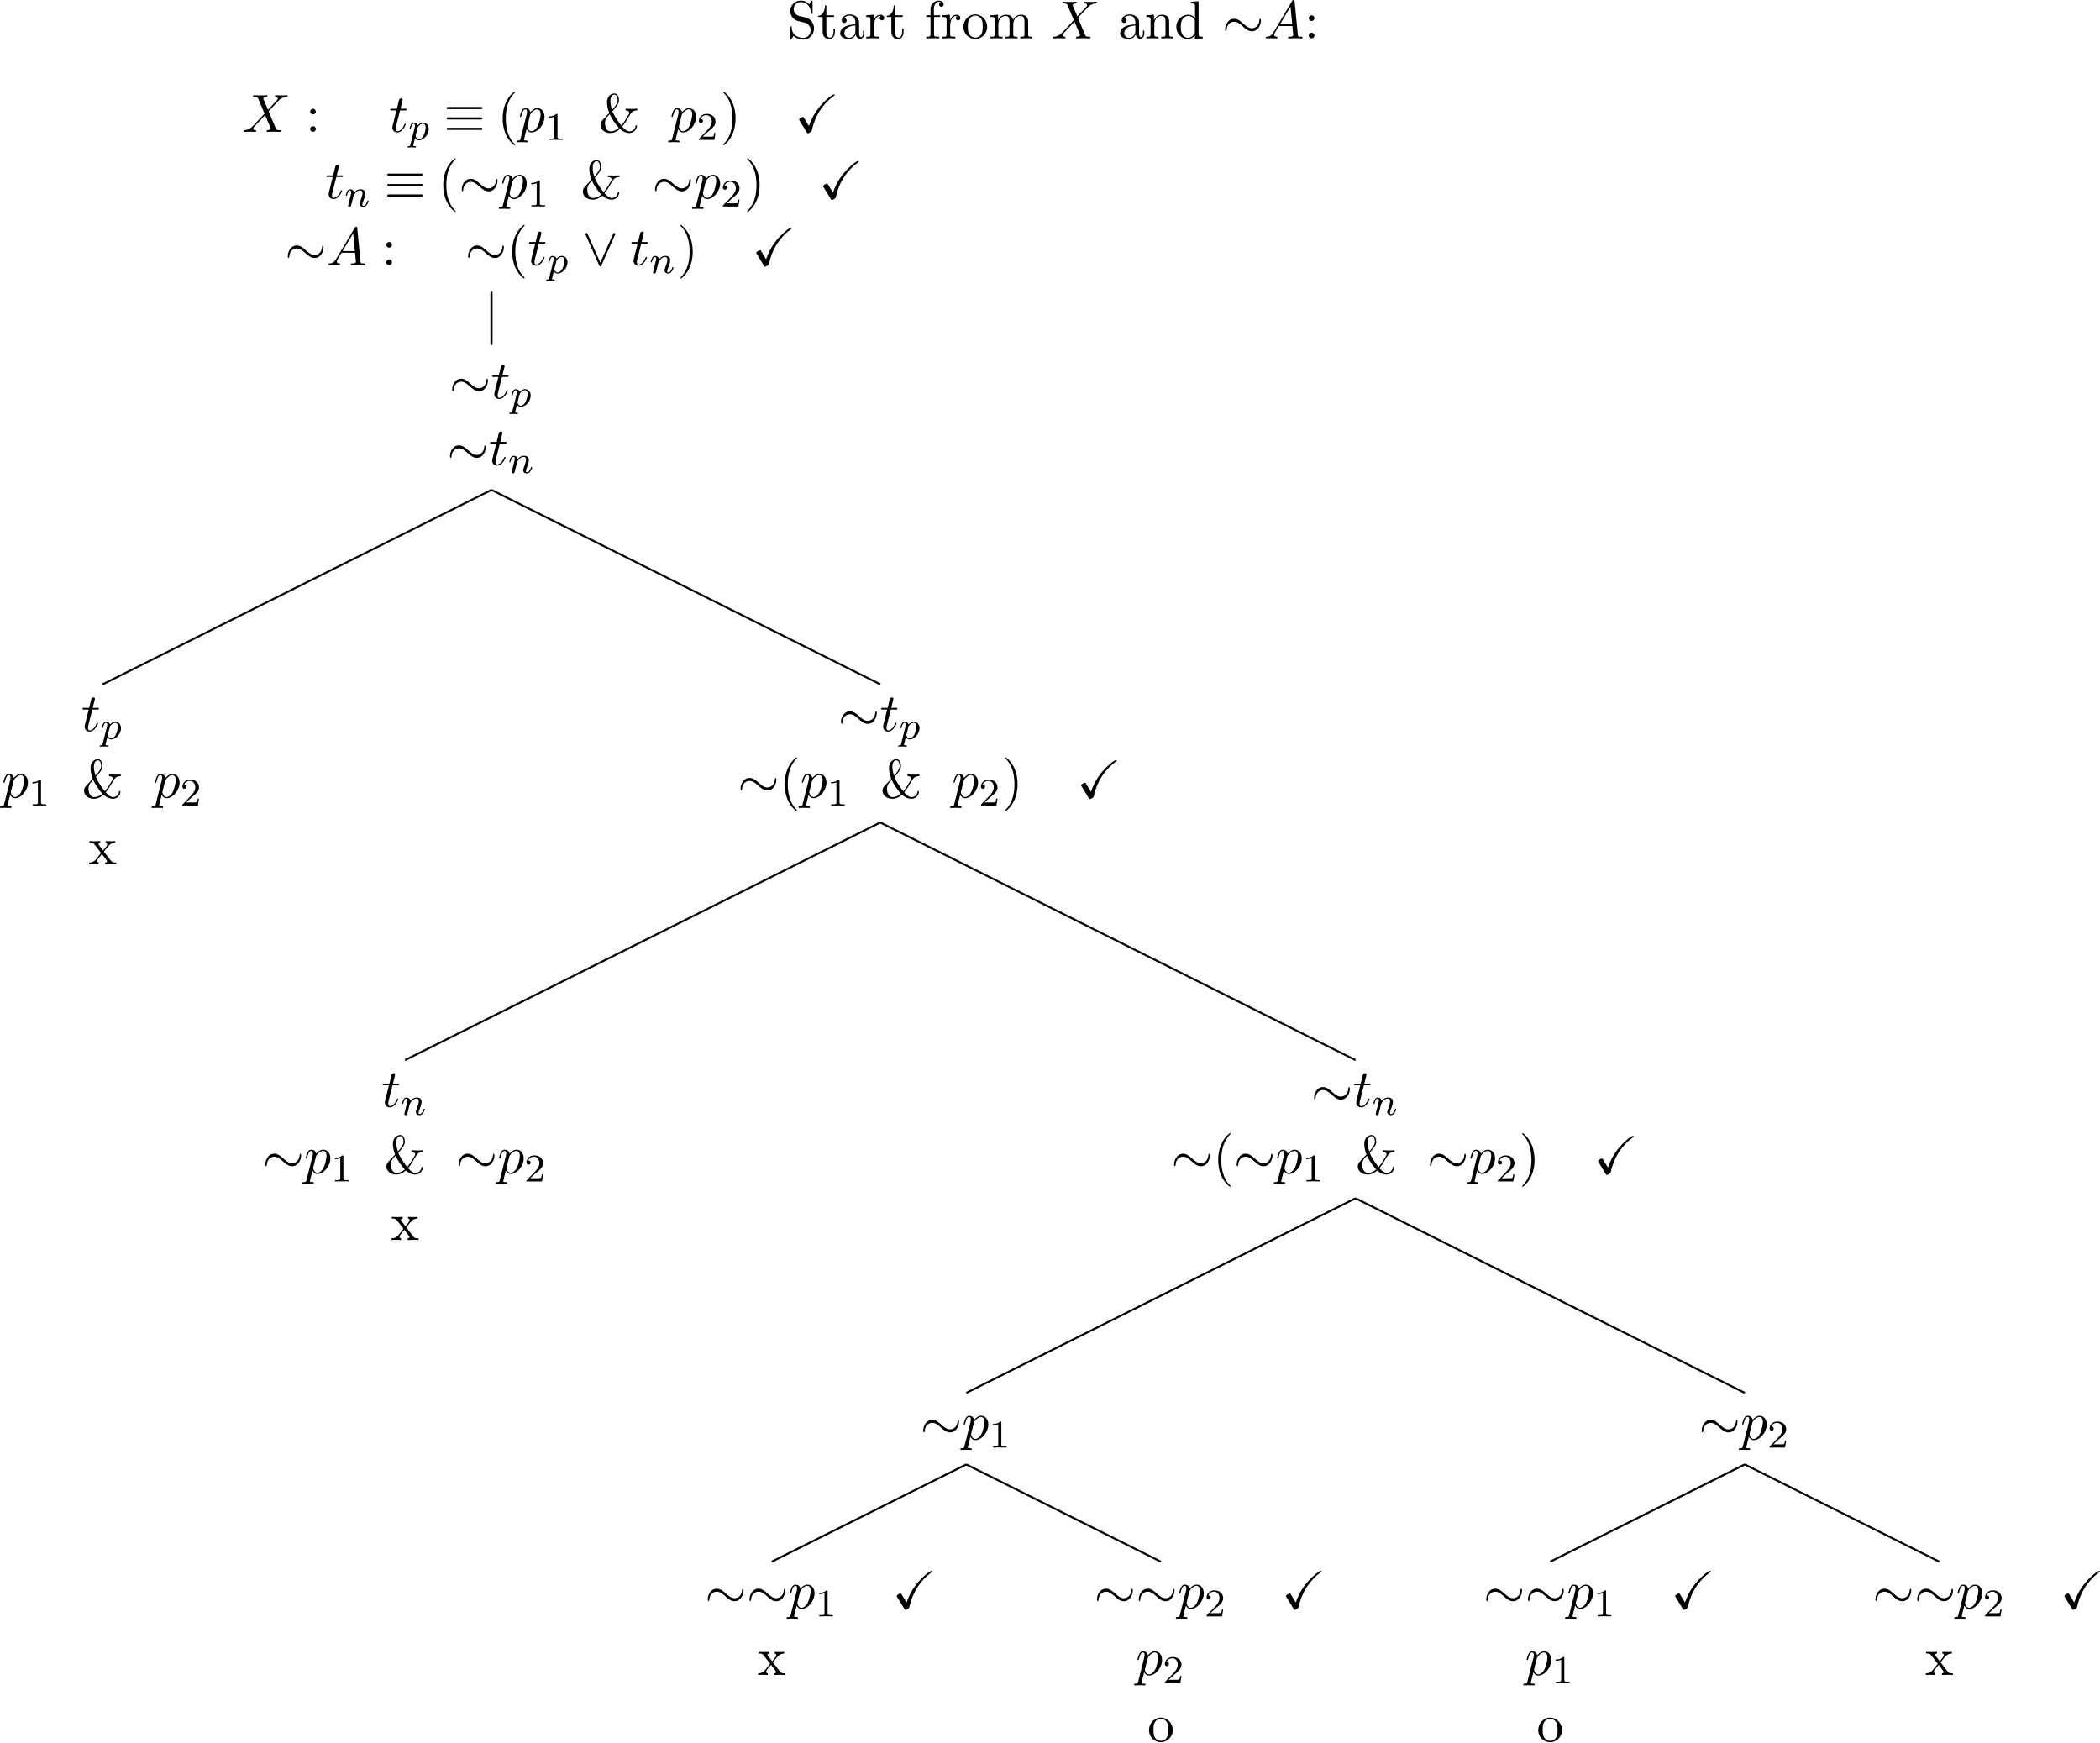
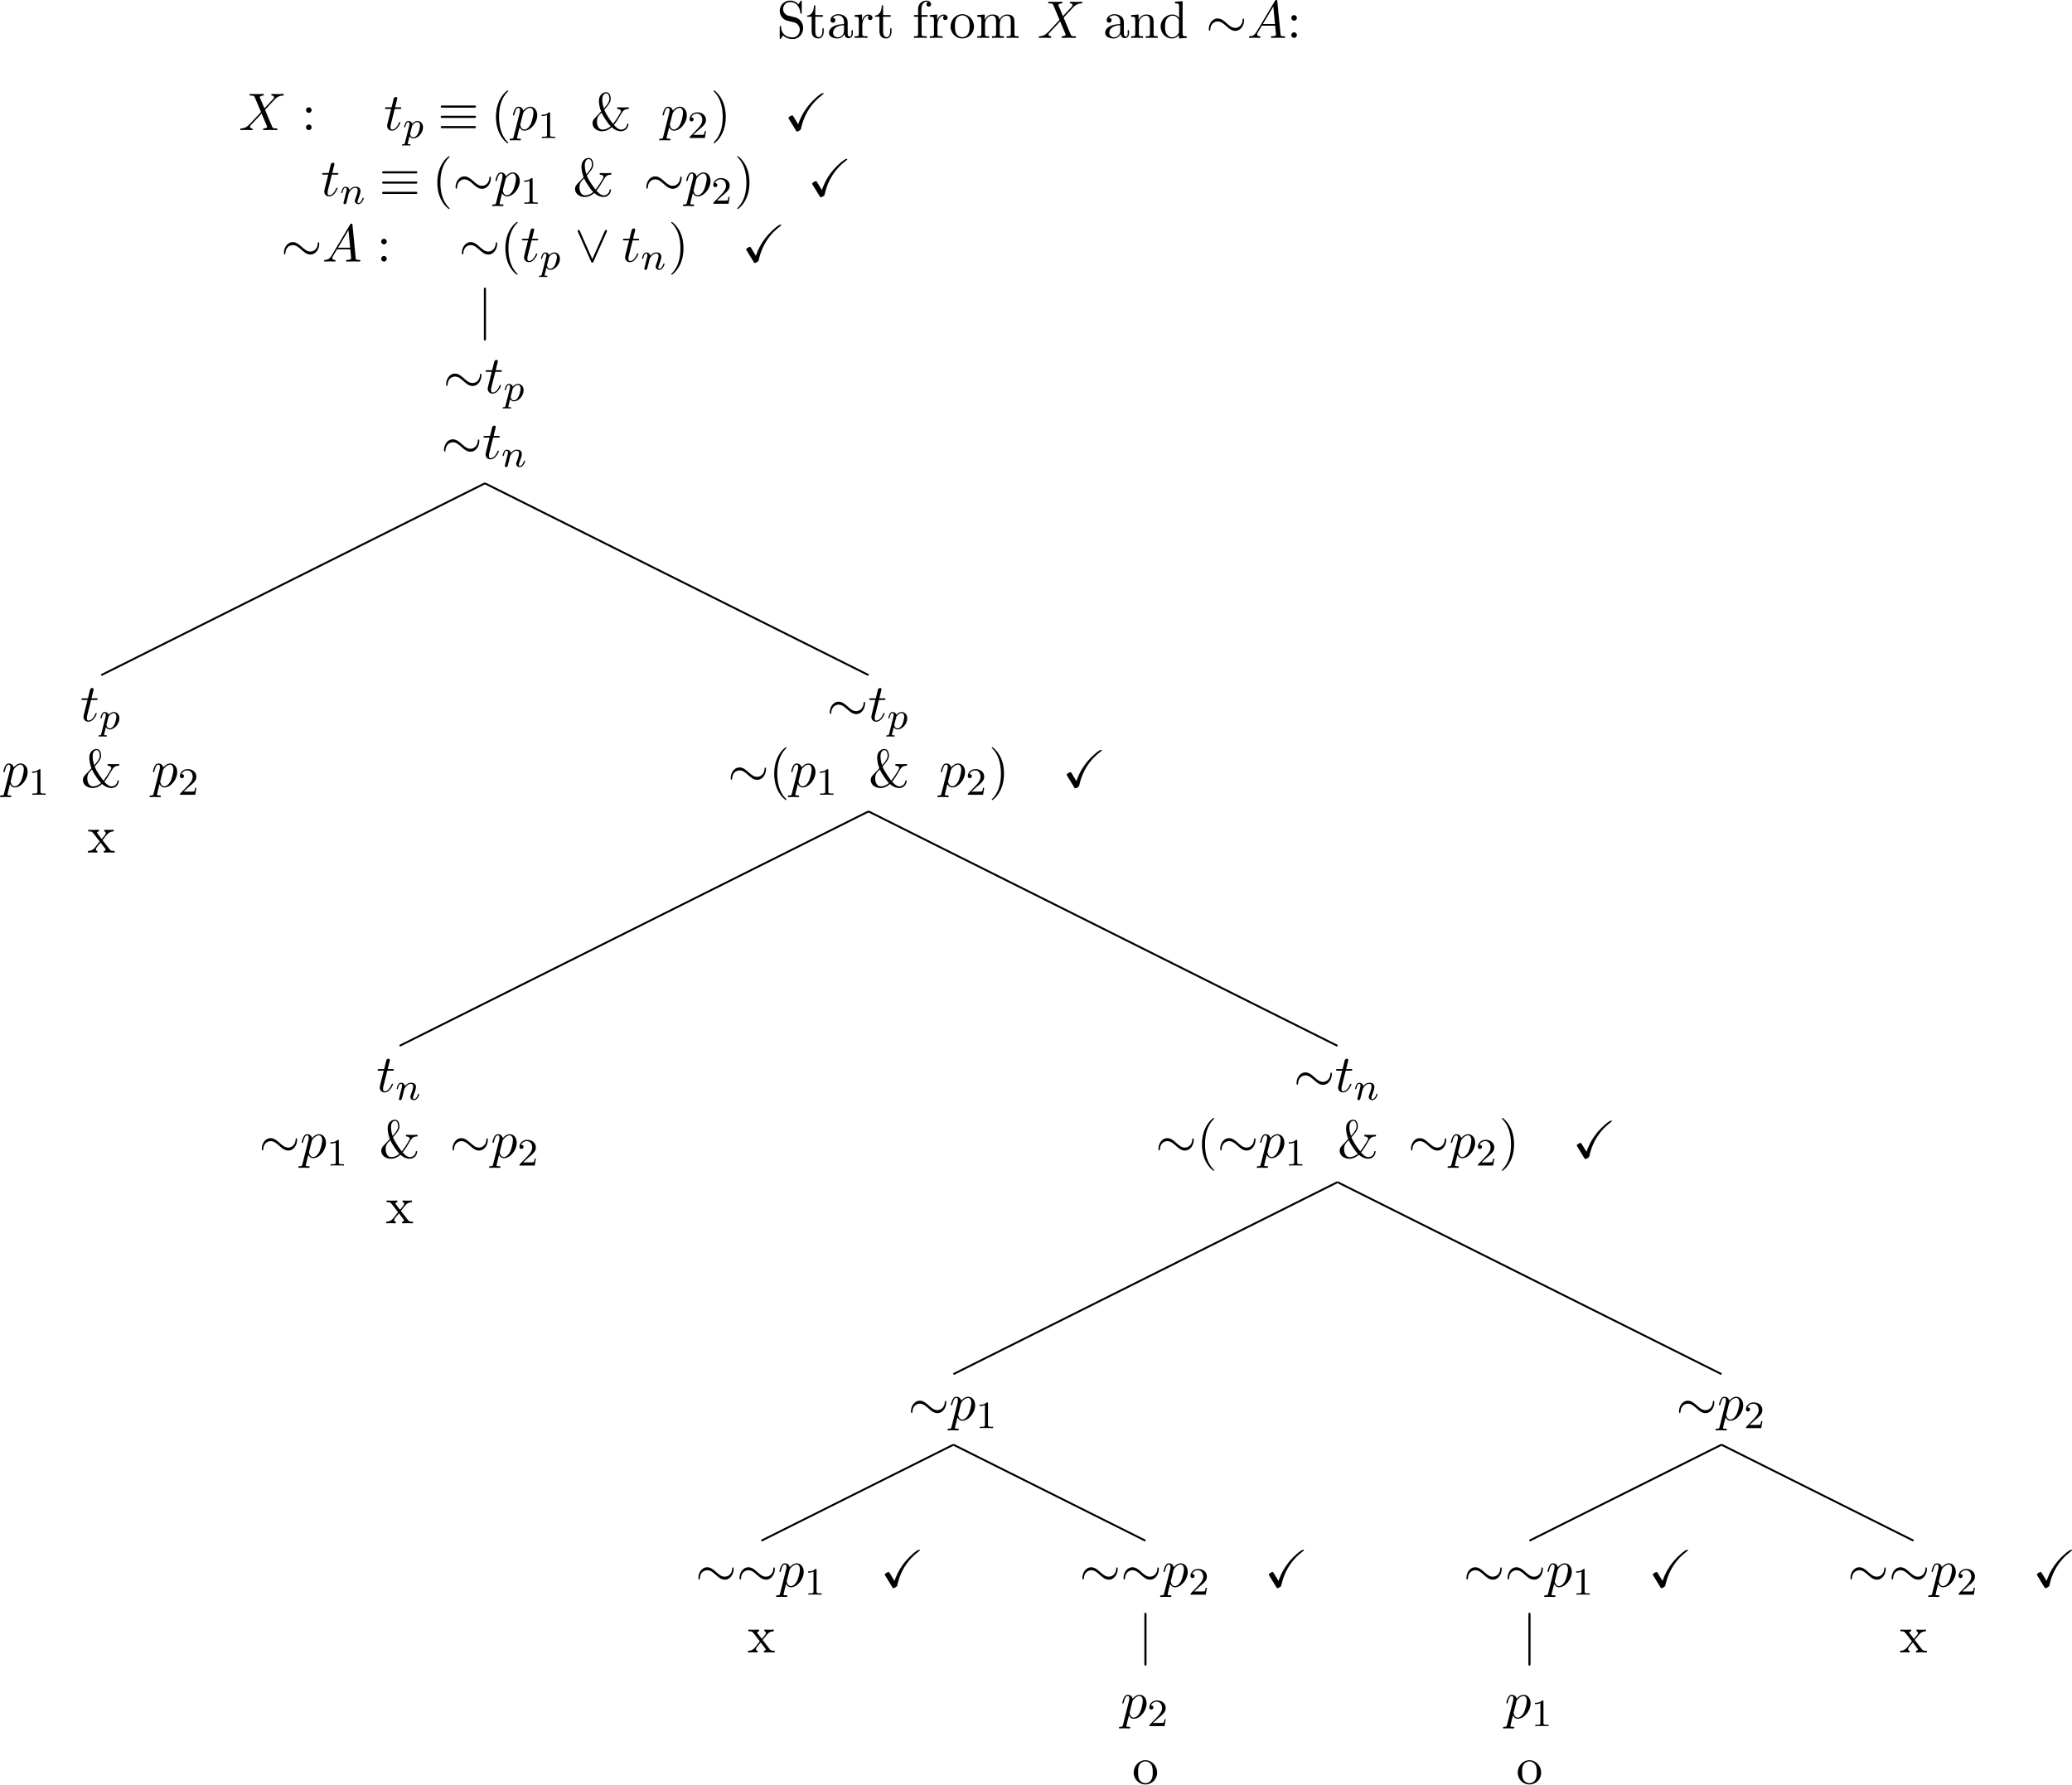
- <svg xmlns="http://www.w3.org/2000/svg" xmlns:xlink="http://www.w3.org/1999/xlink" version="1.1" fill="currentColor" class="ae-svg" style="width:38.82em;height:auto" viewBox="37.849 -72.235 427.023 354.27">
+ <svg xmlns="http://www.w3.org/2000/svg" xmlns:xlink="http://www.w3.org/1999/xlink" version="1.1" fill="currentColor" class="ae-svg" style="width:38.82em;height:auto" viewBox="37.849 -72.235 427.023 367.819">
  <defs>
    <path id="team-lem-tree-g0-88" d="M1.898-2.869C1.8-3.022 1.789-3.033 1.724-3.033C1.473-3.033 .916-2.684 .916-2.498C.916-2.476 .916-2.455 1.004-2.313L2.389-.033C2.444 .065 2.553 .24 2.564 .251C2.585 .295 2.64 .295 2.695 .295C2.924 .295 3.436 0 3.491-.229C3.84-1.865 4.484-3.425 5.465-4.778C6.022-5.542 6.764-6.404 7.844-7.211C8.029-7.353 8.16-7.451 8.16-7.549C8.16-7.625 8.105-7.625 8.04-7.625C7.527-7.625 5.967-6.153 5.345-5.422C4.233-4.113 3.502-2.869 2.924-1.189L1.898-2.869Z" />
    <path id="team-lem-tree-g4-49" d="M2.503-5.077C2.503-5.292 2.487-5.3 2.271-5.3C1.945-4.981 1.522-4.79 .765-4.79V-4.527C.98-4.527 1.411-4.527 1.873-4.742V-.654C1.873-.359 1.849-.263 1.092-.263H.813V0C1.14-.024 1.825-.024 2.184-.024S3.236-.024 3.563 0V-.263H3.284C2.527-.263 2.503-.359 2.503-.654V-5.077Z" />
    <path id="team-lem-tree-g4-50" d="M2.248-1.626C2.375-1.745 2.71-2.008 2.837-2.12C3.332-2.574 3.802-3.013 3.802-3.738C3.802-4.686 3.005-5.3 2.008-5.3C1.052-5.3 .422-4.575 .422-3.866C.422-3.475 .733-3.419 .845-3.419C1.012-3.419 1.259-3.539 1.259-3.842C1.259-4.256 .861-4.256 .765-4.256C.996-4.838 1.53-5.037 1.921-5.037C2.662-5.037 3.045-4.407 3.045-3.738C3.045-2.909 2.463-2.303 1.522-1.339L.518-.303C.422-.215 .422-.199 .422 0H3.571L3.802-1.427H3.555C3.531-1.267 3.467-.869 3.371-.717C3.324-.654 2.718-.654 2.59-.654H1.172L2.248-1.626Z" />
    <path id="team-lem-tree-g2-110" d="M1.594-1.307C1.618-1.427 1.698-1.73 1.722-1.849C1.833-2.279 1.833-2.287 2.016-2.55C2.279-2.941 2.654-3.292 3.188-3.292C3.475-3.292 3.642-3.124 3.642-2.75C3.642-2.311 3.308-1.403 3.156-1.012C3.053-.749 3.053-.701 3.053-.598C3.053-.143 3.427 .08 3.77 .08C4.551 .08 4.878-1.036 4.878-1.14C4.878-1.219 4.814-1.243 4.758-1.243C4.663-1.243 4.647-1.188 4.623-1.108C4.431-.454 4.097-.143 3.794-.143C3.666-.143 3.602-.223 3.602-.406S3.666-.765 3.746-.964C3.866-1.267 4.216-2.184 4.216-2.63C4.216-3.228 3.802-3.515 3.228-3.515C2.582-3.515 2.168-3.124 1.937-2.821C1.881-3.26 1.53-3.515 1.124-3.515C.837-3.515 .638-3.332 .51-3.084C.319-2.71 .239-2.311 .239-2.295C.239-2.224 .295-2.192 .359-2.192C.462-2.192 .47-2.224 .526-2.431C.622-2.821 .765-3.292 1.1-3.292C1.307-3.292 1.355-3.092 1.355-2.917C1.355-2.774 1.315-2.622 1.251-2.359C1.235-2.295 1.116-1.825 1.084-1.714L.789-.518C.757-.399 .709-.199 .709-.167C.709 .016 .861 .08 .964 .08C1.108 .08 1.227-.016 1.283-.112C1.307-.159 1.371-.43 1.411-.598L1.594-1.307Z" />
    <path id="team-lem-tree-g2-112" d="M.414 .964C.351 1.219 .335 1.283 .016 1.283C-.096 1.283-.191 1.283-.191 1.435C-.191 1.506-.12 1.546-.08 1.546C0 1.546 .032 1.522 .622 1.522C1.196 1.522 1.363 1.546 1.419 1.546C1.451 1.546 1.57 1.546 1.57 1.395C1.57 1.283 1.459 1.283 1.363 1.283C.98 1.283 .98 1.235 .98 1.164C.98 1.108 1.124 .542 1.363-.391C1.467-.207 1.714 .08 2.144 .08C3.124 .08 4.144-1.052 4.144-2.208C4.144-2.997 3.634-3.515 2.997-3.515C2.519-3.515 2.136-3.188 1.905-2.949C1.737-3.515 1.203-3.515 1.124-3.515C.837-3.515 .638-3.332 .51-3.084C.327-2.726 .239-2.319 .239-2.295C.239-2.224 .295-2.192 .359-2.192C.462-2.192 .47-2.224 .526-2.431C.63-2.837 .773-3.292 1.1-3.292C1.299-3.292 1.355-3.108 1.355-2.917C1.355-2.837 1.323-2.646 1.307-2.582L.414 .964ZM1.881-2.455C1.921-2.59 1.921-2.606 2.04-2.75C2.343-3.108 2.686-3.292 2.973-3.292C3.371-3.292 3.523-2.901 3.523-2.542C3.523-2.248 3.347-1.395 3.108-.925C2.901-.494 2.519-.143 2.144-.143C1.602-.143 1.474-.765 1.474-.821C1.474-.837 1.49-.925 1.498-.948L1.881-2.455Z" />
    <path id="team-lem-tree-g1-17" d="M7.484-4.625C7.669-4.625 7.876-4.625 7.876-4.844S7.68-5.062 7.495-5.062H.982C.796-5.062 .6-5.062 .6-4.844S.818-4.625 .993-4.625H7.484ZM7.495-.393C7.68-.393 7.876-.393 7.876-.611S7.669-.829 7.484-.829H.993C.818-.829 .6-.829 .6-.611S.796-.393 .982-.393H7.495ZM7.495-2.509C7.68-2.509 7.876-2.509 7.876-2.727S7.68-2.945 7.495-2.945H.982C.796-2.945 .6-2.945 .6-2.727S.796-2.509 .982-2.509H7.495Z" />
    <path id="team-lem-tree-g1-24" d="M7.876-3.644C7.876-3.884 7.811-3.993 7.724-3.993C7.669-3.993 7.582-3.916 7.571-3.709C7.527-2.662 6.807-2.062 6.044-2.062C5.356-2.062 4.833-2.531 4.298-3C3.742-3.502 3.175-4.004 2.433-4.004C1.244-4.004 .6-2.804 .6-1.811C.6-1.462 .742-1.462 .753-1.462C.873-1.462 .905-1.68 .905-1.713C.949-2.913 1.767-3.393 2.433-3.393C3.12-3.393 3.644-2.924 4.178-2.455C4.735-1.953 5.302-1.451 6.044-1.451C7.233-1.451 7.876-2.651 7.876-3.644Z" />
    <path id="team-lem-tree-g1-95" d="M6.589-6.087C6.655-6.229 6.665-6.251 6.665-6.305C6.665-6.425 6.567-6.524 6.447-6.524C6.338-6.524 6.273-6.447 6.196-6.284L3.633-.513L1.069-6.295C.982-6.502 .895-6.524 .818-6.524C.698-6.524 .6-6.425 .6-6.305C.6-6.284 .6-6.262 .665-6.131L3.382 .011C3.469 .196 3.535 .24 3.633 .24C3.775 .24 3.807 .164 3.873 .011L6.589-6.087Z" />
    <path id="team-lem-tree-g1-106" d="M1.735-7.789C1.735-7.985 1.735-8.182 1.516-8.182S1.298-7.985 1.298-7.789V2.335C1.298 2.531 1.298 2.727 1.516 2.727S1.735 2.531 1.735 2.335V-7.789Z" />
    <path id="team-lem-tree-g3-65" d="M1.953-1.255C1.516-.524 1.091-.371 .611-.338C.48-.327 .382-.327 .382-.12C.382-.055 .436 0 .524 0C.818 0 1.156-.033 1.462-.033C1.822-.033 2.204 0 2.553 0C2.618 0 2.76 0 2.76-.207C2.76-.327 2.662-.338 2.585-.338C2.335-.36 2.073-.447 2.073-.72C2.073-.851 2.138-.971 2.225-1.124L3.055-2.52H5.793C5.815-2.291 5.967-.807 5.967-.698C5.967-.371 5.4-.338 5.182-.338C5.029-.338 4.92-.338 4.92-.12C4.92 0 5.051 0 5.073 0C5.52 0 5.989-.033 6.436-.033C6.709-.033 7.396 0 7.669 0C7.735 0 7.865 0 7.865-.218C7.865-.338 7.756-.338 7.615-.338C6.938-.338 6.938-.415 6.905-.731L6.24-7.549C6.218-7.767 6.218-7.811 6.033-7.811C5.858-7.811 5.815-7.735 5.749-7.625L1.953-1.255ZM3.262-2.858L5.411-6.458L5.76-2.858H3.262Z" />
    <path id="team-lem-tree-g3-88" d="M5.291-4.484L4.375-6.655C4.342-6.742 4.32-6.785 4.32-6.796C4.32-6.862 4.505-7.069 4.964-7.113C5.073-7.124 5.182-7.135 5.182-7.32C5.182-7.451 5.051-7.451 5.018-7.451C4.571-7.451 4.102-7.418 3.644-7.418C3.371-7.418 2.695-7.451 2.422-7.451C2.356-7.451 2.225-7.451 2.225-7.233C2.225-7.113 2.335-7.113 2.476-7.113C3.131-7.113 3.196-7.004 3.295-6.764L4.582-3.72L2.28-1.244L2.138-1.124C1.604-.545 1.091-.371 .535-.338C.393-.327 .295-.327 .295-.12C.295-.109 .295 0 .436 0C.764 0 1.124-.033 1.462-.033C1.865-.033 2.291 0 2.684 0C2.749 0 2.88 0 2.88-.218C2.88-.327 2.771-.338 2.749-.338C2.651-.349 2.313-.371 2.313-.676C2.313-.851 2.476-1.025 2.607-1.167L3.72-2.345L4.702-3.415L5.804-.807C5.847-.687 5.858-.676 5.858-.655C5.858-.567 5.651-.382 5.225-.338C5.105-.327 5.007-.316 5.007-.131C5.007 0 5.127 0 5.171 0C5.476 0 6.24-.033 6.545-.033C6.818-.033 7.484 0 7.756 0C7.833 0 7.964 0 7.964-.207C7.964-.338 7.855-.338 7.767-.338C7.036-.349 7.015-.382 6.829-.818C6.404-1.833 5.673-3.535 5.422-4.189C6.164-4.953 7.309-6.251 7.658-6.556C7.975-6.818 8.389-7.08 9.044-7.113C9.185-7.124 9.284-7.124 9.284-7.331C9.284-7.342 9.284-7.451 9.142-7.451C8.815-7.451 8.455-7.418 8.116-7.418C7.713-7.418 7.298-7.451 6.905-7.451C6.84-7.451 6.698-7.451 6.698-7.233C6.698-7.156 6.753-7.124 6.829-7.113C6.927-7.102 7.265-7.08 7.265-6.775C7.265-6.622 7.145-6.48 7.058-6.382L5.291-4.484Z" />
    <path id="team-lem-tree-g3-112" d="M.491 1.331C.404 1.702 .382 1.778-.098 1.778C-.229 1.778-.349 1.778-.349 1.985C-.349 2.073-.295 2.116-.207 2.116C.087 2.116 .404 2.084 .709 2.084C1.069 2.084 1.44 2.116 1.789 2.116C1.844 2.116 1.985 2.116 1.985 1.898C1.985 1.778 1.876 1.778 1.724 1.778C1.178 1.778 1.178 1.702 1.178 1.604C1.178 1.473 1.636-.305 1.713-.578C1.855-.262 2.16 .12 2.716 .12C3.982 .12 5.345-1.473 5.345-3.076C5.345-4.102 4.724-4.822 3.895-4.822C3.349-4.822 2.825-4.429 2.465-4.004C2.356-4.593 1.887-4.822 1.484-4.822C.982-4.822 .775-4.396 .676-4.2C.48-3.829 .338-3.175 .338-3.142C.338-3.033 .447-3.033 .469-3.033C.578-3.033 .589-3.044 .655-3.284C.84-4.058 1.058-4.582 1.451-4.582C1.636-4.582 1.789-4.495 1.789-4.08C1.789-3.829 1.756-3.709 1.713-3.524L.491 1.331ZM2.411-3.404C2.487-3.698 2.782-4.004 2.978-4.167C3.36-4.505 3.676-4.582 3.862-4.582C4.298-4.582 4.56-4.2 4.56-3.556S4.2-1.658 4.004-1.244C3.633-.48 3.109-.12 2.705-.12C1.985-.12 1.844-1.025 1.844-1.091C1.844-1.113 1.844-1.135 1.876-1.265L2.411-3.404Z" />
    <path id="team-lem-tree-g3-116" d="M2.247-4.364H3.273C3.491-4.364 3.6-4.364 3.6-4.582C3.6-4.702 3.491-4.702 3.295-4.702H2.335C2.727-6.251 2.782-6.469 2.782-6.535C2.782-6.72 2.651-6.829 2.465-6.829C2.433-6.829 2.127-6.818 2.029-6.436L1.604-4.702H.578C.36-4.702 .251-4.702 .251-4.495C.251-4.364 .338-4.364 .556-4.364H1.516C.731-1.265 .687-1.08 .687-.884C.687-.295 1.102 .12 1.691 .12C2.804 .12 3.425-1.473 3.425-1.56C3.425-1.669 3.338-1.669 3.295-1.669C3.196-1.669 3.185-1.636 3.131-1.516C2.662-.382 2.084-.12 1.713-.12C1.484-.12 1.375-.262 1.375-.622C1.375-.884 1.396-.96 1.44-1.145L2.247-4.364Z" />
    <path id="team-lem-tree-g5-38" d="M7.593-1.32C7.56-.458 6.862-.098 6.371-.098C5.782-.098 5.215-.655 4.865-1.069C5.367-1.647 5.804-2.389 6.305-3.251C6.731-3.971 6.96-4.353 7.931-4.364V-4.702C7.527-4.68 6.938-4.669 6.873-4.669C6.753-4.669 5.836-4.68 5.542-4.702V-4.364C6.044-4.364 6.316-4.156 6.316-3.884C6.316-3.775 6.262-3.698 6.251-3.665C5.651-2.607 5.16-1.865 4.691-1.287C4.549-1.451 3.36-2.945 2.88-4.2C3.469-4.855 4.211-5.684 4.211-6.404C4.211-6.905 4.036-7.811 3.262-7.811C2.585-7.811 1.778-7.211 1.778-6.055C1.778-5.596 1.844-4.811 2.225-3.84L1.233-2.782C.742-2.28 .458-1.985 .458-1.396C.458-.447 1.353 .24 2.433 .24C3.36 .24 4.004-.229 4.407-.589C5.16 .065 5.804 .24 6.327 .24C7.156 .24 7.844-.382 7.865-1.32H7.593ZM2.793-4.462C2.498-5.335 2.465-5.967 2.465-6.305C2.465-7.222 2.902-7.571 3.284-7.571C3.938-7.571 3.938-6.436 3.938-6.415C3.938-5.695 3.055-4.745 2.793-4.462ZM2.324-3.589C2.564-3.076 2.727-2.749 3.196-2.073C3.404-1.767 3.796-1.2 4.2-.796C3.502-.175 2.825-.098 2.52-.098C1.615-.098 1.364-1.156 1.364-1.745C1.364-2.629 1.735-3.022 2.324-3.589Z" />
    <path id="team-lem-tree-g5-40" d="M3.611 2.618C3.611 2.585 3.611 2.564 3.425 2.378C2.062 1.004 1.713-1.058 1.713-2.727C1.713-4.625 2.127-6.524 3.469-7.887C3.611-8.018 3.611-8.04 3.611-8.073C3.611-8.149 3.567-8.182 3.502-8.182C3.393-8.182 2.411-7.44 1.767-6.055C1.211-4.855 1.08-3.644 1.08-2.727C1.08-1.876 1.2-.556 1.8 .676C2.455 2.018 3.393 2.727 3.502 2.727C3.567 2.727 3.611 2.695 3.611 2.618Z" />
    <path id="team-lem-tree-g5-41" d="M3.153-2.727C3.153-3.578 3.033-4.898 2.433-6.131C1.778-7.473 .84-8.182 .731-8.182C.665-8.182 .622-8.138 .622-8.073C.622-8.04 .622-8.018 .829-7.822C1.898-6.742 2.52-5.007 2.52-2.727C2.52-.862 2.116 1.058 .764 2.433C.622 2.564 .622 2.585 .622 2.618C.622 2.684 .665 2.727 .731 2.727C.84 2.727 1.822 1.985 2.465 .6C3.022-.6 3.153-1.811 3.153-2.727Z" />
    <path id="team-lem-tree-g5-58" d="M2.095-4.124C2.095-4.44 1.833-4.702 1.516-4.702S.938-4.44 .938-4.124S1.2-3.545 1.516-3.545S2.095-3.807 2.095-4.124ZM2.095-.578C2.095-.895 1.833-1.156 1.516-1.156S.938-.895 .938-.578S1.2 0 1.516 0S2.095-.262 2.095-.578Z" />
    <path id="team-lem-tree-g5-83" d="M3.807-4.233L2.411-4.571C1.735-4.735 1.309-5.324 1.309-5.956C1.309-6.72 1.898-7.385 2.749-7.385C4.571-7.385 4.811-5.596 4.876-5.105C4.887-5.04 4.887-4.975 5.007-4.975C5.149-4.975 5.149-5.029 5.149-5.236V-7.429C5.149-7.615 5.149-7.691 5.029-7.691C4.953-7.691 4.942-7.68 4.865-7.549L4.484-6.927C4.156-7.244 3.709-7.691 2.738-7.691C1.527-7.691 .611-6.731 .611-5.575C.611-4.669 1.189-3.873 2.04-3.578C2.16-3.535 2.716-3.404 3.48-3.218C3.775-3.142 4.102-3.065 4.407-2.662C4.636-2.378 4.745-2.018 4.745-1.658C4.745-.884 4.2-.098 3.284-.098C2.967-.098 2.138-.153 1.56-.687C.927-1.276 .895-1.975 .884-2.367C.873-2.476 .785-2.476 .753-2.476C.611-2.476 .611-2.4 .611-2.204V-.022C.611 .164 .611 .24 .731 .24C.807 .24 .818 .218 .895 .098C.895 .087 .927 .055 1.287-.524C1.625-.153 2.324 .24 3.295 .24C4.571 .24 5.444-.829 5.444-2.029C5.444-3.12 4.724-4.015 3.807-4.233Z" />
    <path id="team-lem-tree-g5-97" d="M3.633-.829C3.676-.393 3.971 .065 4.484 .065C4.713 .065 5.378-.087 5.378-.971V-1.582H5.105V-.971C5.105-.338 4.833-.273 4.713-.273C4.353-.273 4.309-.764 4.309-.818V-3C4.309-3.458 4.309-3.884 3.916-4.287C3.491-4.713 2.945-4.887 2.422-4.887C1.527-4.887 .775-4.375 .775-3.655C.775-3.327 .993-3.142 1.276-3.142C1.582-3.142 1.778-3.36 1.778-3.644C1.778-3.775 1.724-4.135 1.222-4.145C1.516-4.527 2.051-4.647 2.4-4.647C2.935-4.647 3.556-4.222 3.556-3.251V-2.847C3-2.815 2.236-2.782 1.549-2.455C.731-2.084 .458-1.516 .458-1.036C.458-.153 1.516 .12 2.204 .12C2.924 .12 3.425-.316 3.633-.829ZM3.556-2.618V-1.527C3.556-.491 2.771-.12 2.28-.12C1.745-.12 1.298-.502 1.298-1.047C1.298-1.647 1.756-2.553 3.556-2.618Z" />
    <path id="team-lem-tree-g5-100" d="M4.145-.6V.12L5.749 0V-.338C4.985-.338 4.898-.415 4.898-.949V-7.571L3.327-7.451V-7.113C4.091-7.113 4.178-7.036 4.178-6.502V-4.145C3.862-4.538 3.393-4.822 2.804-4.822C1.516-4.822 .371-3.753 .371-2.345C.371-.96 1.44 .12 2.684 .12C3.382 .12 3.873-.251 4.145-.6ZM4.145-3.524V-1.287C4.145-1.091 4.145-1.069 4.025-.884C3.698-.36 3.207-.12 2.738-.12C2.247-.12 1.855-.404 1.593-.818C1.309-1.265 1.276-1.887 1.276-2.335C1.276-2.738 1.298-3.393 1.615-3.884C1.844-4.222 2.258-4.582 2.847-4.582C3.229-4.582 3.687-4.418 4.025-3.927C4.145-3.742 4.145-3.72 4.145-3.524Z" />
    <path id="team-lem-tree-g5-102" d="M1.909-4.702V-5.967C1.909-6.927 2.433-7.451 2.913-7.451C2.945-7.451 3.109-7.451 3.273-7.375C3.142-7.331 2.945-7.189 2.945-6.916C2.945-6.665 3.12-6.447 3.415-6.447C3.731-6.447 3.895-6.665 3.895-6.927C3.895-7.331 3.491-7.691 2.913-7.691C2.149-7.691 1.222-7.113 1.222-5.956V-4.702H.36V-4.364H1.222V-.829C1.222-.338 1.102-.338 .371-.338V0C.796-.011 1.309-.033 1.615-.033C2.051-.033 2.564-.033 3 0V-.338H2.771C1.964-.338 1.942-.458 1.942-.851V-4.364H3.185V-4.702H1.909Z" />
    <path id="team-lem-tree-g5-109" d="M1.2-3.753V-.829C1.2-.338 1.08-.338 .349-.338V0C.731-.011 1.287-.033 1.582-.033C1.865-.033 2.433-.011 2.804 0V-.338C2.073-.338 1.953-.338 1.953-.829V-2.836C1.953-3.971 2.727-4.582 3.425-4.582C4.113-4.582 4.233-3.993 4.233-3.371V-.829C4.233-.338 4.113-.338 3.382-.338V0C3.764-.011 4.32-.033 4.615-.033C4.898-.033 5.465-.011 5.836 0V-.338C5.105-.338 4.985-.338 4.985-.829V-2.836C4.985-3.971 5.76-4.582 6.458-4.582C7.145-4.582 7.265-3.993 7.265-3.371V-.829C7.265-.338 7.145-.338 6.415-.338V0C6.796-.011 7.353-.033 7.647-.033C7.931-.033 8.498-.011 8.869 0V-.338C8.302-.338 8.029-.338 8.018-.665V-2.749C8.018-3.687 8.018-4.025 7.68-4.418C7.527-4.604 7.167-4.822 6.535-4.822C5.618-4.822 5.138-4.167 4.953-3.753C4.8-4.702 3.993-4.822 3.502-4.822C2.705-4.822 2.193-4.353 1.887-3.676V-4.822L.349-4.702V-4.364C1.113-4.364 1.2-4.287 1.2-3.753Z" />
    <path id="team-lem-tree-g5-110" d="M1.2-3.753V-.829C1.2-.338 1.08-.338 .349-.338V0C.731-.011 1.287-.033 1.582-.033C1.865-.033 2.433-.011 2.804 0V-.338C2.073-.338 1.953-.338 1.953-.829V-2.836C1.953-3.971 2.727-4.582 3.425-4.582C4.113-4.582 4.233-3.993 4.233-3.371V-.829C4.233-.338 4.113-.338 3.382-.338V0C3.764-.011 4.32-.033 4.615-.033C4.898-.033 5.465-.011 5.836 0V-.338C5.269-.338 4.996-.338 4.985-.665V-2.749C4.985-3.687 4.985-4.025 4.647-4.418C4.495-4.604 4.135-4.822 3.502-4.822C2.705-4.822 2.193-4.353 1.887-3.676V-4.822L.349-4.702V-4.364C1.113-4.364 1.2-4.287 1.2-3.753Z" />
    <path id="team-lem-tree-g5-111" d="M5.138-2.335C5.138-3.731 4.047-4.887 2.727-4.887C1.364-4.887 .305-3.698 .305-2.335C.305-.927 1.44 .12 2.716 .12C4.036 .12 5.138-.949 5.138-2.335ZM2.727-.153C2.258-.153 1.778-.382 1.484-.884C1.211-1.364 1.211-2.029 1.211-2.422C1.211-2.847 1.211-3.436 1.473-3.916C1.767-4.418 2.28-4.647 2.716-4.647C3.196-4.647 3.665-4.407 3.949-3.938S4.233-2.836 4.233-2.422C4.233-2.029 4.233-1.44 3.993-.96C3.753-.469 3.273-.153 2.727-.153Z" />
    <path id="team-lem-tree-g5-114" d="M1.822-3.622V-4.822L.305-4.702V-4.364C1.069-4.364 1.156-4.287 1.156-3.753V-.829C1.156-.338 1.036-.338 .305-.338V0C.731-.011 1.244-.033 1.549-.033C1.985-.033 2.498-.033 2.935 0V-.338H2.705C1.898-.338 1.876-.458 1.876-.851V-2.531C1.876-3.611 2.335-4.582 3.164-4.582C3.24-4.582 3.262-4.582 3.284-4.571C3.251-4.56 3.033-4.429 3.033-4.145C3.033-3.84 3.262-3.676 3.502-3.676C3.698-3.676 3.971-3.807 3.971-4.156S3.633-4.822 3.164-4.822C2.367-4.822 1.975-4.091 1.822-3.622Z" />
    <path id="team-lem-tree-g5-116" d="M1.887-4.364H3.447V-4.702H1.887V-6.709H1.615C1.604-5.815 1.276-4.647 .207-4.604V-4.364H1.135V-1.353C1.135-.011 2.149 .12 2.542 .12C3.316 .12 3.622-.655 3.622-1.353V-1.975H3.349V-1.375C3.349-.567 3.022-.153 2.618-.153C1.887-.153 1.887-1.145 1.887-1.331V-4.364Z" />
    <path id="team-lem-tree-g5-120" d="M3.131-2.564C3.458-2.978 3.873-3.513 4.135-3.796C4.473-4.189 4.92-4.353 5.433-4.364V-4.702C5.149-4.68 4.822-4.669 4.538-4.669C4.211-4.669 3.633-4.691 3.491-4.702V-4.364C3.72-4.342 3.807-4.2 3.807-4.025S3.698-3.709 3.644-3.644L2.967-2.793L2.116-3.895C2.018-4.004 2.018-4.025 2.018-4.091C2.018-4.255 2.182-4.353 2.4-4.364V-4.702C2.116-4.691 1.396-4.669 1.222-4.669C.993-4.669 .48-4.68 .185-4.702V-4.364C.949-4.364 .96-4.353 1.473-3.698L2.553-2.291L1.527-.993C1.004-.36 .36-.338 .131-.338V0C.415-.022 .753-.033 1.036-.033C1.353-.033 1.811-.011 2.073 0V-.338C1.833-.371 1.756-.513 1.756-.676C1.756-.916 2.073-1.276 2.738-2.062L3.567-.971C3.655-.851 3.796-.676 3.796-.611C3.796-.513 3.698-.349 3.404-.338V0C3.731-.011 4.342-.033 4.582-.033C4.876-.033 5.302-.022 5.629 0V-.338C5.04-.338 4.844-.36 4.593-.676L3.131-2.564Z" />
  </defs>
  <g id="team-lem-tree-page1">
    <use x="197.932" y="-64.424" xlink:href="#team-lem-tree-g5-83" />
    <use x="203.992" y="-64.424" xlink:href="#team-lem-tree-g5-116" />
    <use x="208.235" y="-64.424" xlink:href="#team-lem-tree-g5-97" />
    <use x="213.689" y="-64.424" xlink:href="#team-lem-tree-g5-114" />
    <use x="217.962" y="-64.424" xlink:href="#team-lem-tree-g5-116" />
    <use x="225.841" y="-64.424" xlink:href="#team-lem-tree-g5-102" />
    <use x="229.174" y="-64.424" xlink:href="#team-lem-tree-g5-114" />
    <use x="233.447" y="-64.424" xlink:href="#team-lem-tree-g5-111" />
    <use x="238.902" y="-64.424" xlink:href="#team-lem-tree-g5-109" />
    <use x="251.629" y="-64.424" xlink:href="#team-lem-tree-g3-88" />
    <use x="265.159" y="-64.424" xlink:href="#team-lem-tree-g5-97" />
    <use x="270.614" y="-64.424" xlink:href="#team-lem-tree-g5-110" />
    <use x="276.674" y="-64.424" xlink:href="#team-lem-tree-g5-100" />
    <use x="286.371" y="-64.424" xlink:href="#team-lem-tree-g1-24" />
    <use x="294.856" y="-64.424" xlink:href="#team-lem-tree-g3-65" />
    <use x="303.038" y="-64.424" xlink:href="#team-lem-tree-g5-58" />
    <use x="87.055" y="-45.421" xlink:href="#team-lem-tree-g3-88" />
    <use x="99.979" y="-45.421" xlink:href="#team-lem-tree-g5-58" />
    <use x="116.949" y="-45.421" xlink:href="#team-lem-tree-g3-116" />
    <use x="120.888" y="-43.784" xlink:href="#team-lem-tree-g2-112" />
    <use x="128.073" y="-45.421" xlink:href="#team-lem-tree-g1-17" />
    <use x="138.983" y="-45.421" xlink:href="#team-lem-tree-g5-40" />
    <use x="143.225" y="-45.421" xlink:href="#team-lem-tree-g3-112" />
    <use x="148.714" y="-43.784" xlink:href="#team-lem-tree-g4-49" />
    <use x="159.507" y="-45.421" xlink:href="#team-lem-tree-g5-38" />
    <use x="174.052" y="-45.421" xlink:href="#team-lem-tree-g3-112" />
    <use x="179.541" y="-43.784" xlink:href="#team-lem-tree-g4-50" />
    <use x="184.273" y="-45.421" xlink:href="#team-lem-tree-g5-41" />
    <use x="199.424" y="-45.421" xlink:href="#team-lem-tree-g0-88" />
    <use x="103.989" y="-31.871" xlink:href="#team-lem-tree-g3-116" />
    <use x="107.928" y="-30.235" xlink:href="#team-lem-tree-g2-110" />
    <use x="115.988" y="-31.871" xlink:href="#team-lem-tree-g1-17" />
    <use x="126.898" y="-31.871" xlink:href="#team-lem-tree-g5-40" />
    <use x="131.14" y="-31.871" xlink:href="#team-lem-tree-g1-24" />
    <use x="139.625" y="-31.871" xlink:href="#team-lem-tree-g3-112" />
    <use x="145.114" y="-30.235" xlink:href="#team-lem-tree-g4-49" />
    <use x="155.906" y="-31.871" xlink:href="#team-lem-tree-g5-38" />
    <use x="170.452" y="-31.871" xlink:href="#team-lem-tree-g1-24" />
    <use x="178.937" y="-31.871" xlink:href="#team-lem-tree-g3-112" />
    <use x="184.425" y="-30.235" xlink:href="#team-lem-tree-g4-50" />
    <use x="189.158" y="-31.871" xlink:href="#team-lem-tree-g5-41" />
    <use x="204.309" y="-31.871" xlink:href="#team-lem-tree-g0-88" />
    <use x="95.768" y="-18.322" xlink:href="#team-lem-tree-g1-24" />
    <use x="104.253" y="-18.322" xlink:href="#team-lem-tree-g3-65" />
    <use x="115.465" y="-18.322" xlink:href="#team-lem-tree-g5-58" />
    <use x="132.435" y="-18.322" xlink:href="#team-lem-tree-g1-24" />
    <use x="140.92" y="-18.322" xlink:href="#team-lem-tree-g5-40" />
    <use x="145.162" y="-18.322" xlink:href="#team-lem-tree-g3-116" />
    <use x="149.102" y="-16.686" xlink:href="#team-lem-tree-g2-112" />
    <use x="156.287" y="-18.322" xlink:href="#team-lem-tree-g1-95" />
    <use x="165.984" y="-18.322" xlink:href="#team-lem-tree-g3-116" />
    <use x="169.923" y="-16.686" xlink:href="#team-lem-tree-g2-110" />
    <use x="175.56" y="-18.322" xlink:href="#team-lem-tree-g5-41" />
    <use x="190.711" y="-18.322" xlink:href="#team-lem-tree-g0-88" />
    <use x="136.27" y="-4.773" xlink:href="#team-lem-tree-g1-106" />
    <use x="129.193" y="8.776" xlink:href="#team-lem-tree-g1-24" />
    <use x="137.677" y="8.776" xlink:href="#team-lem-tree-g3-116" />
    <use x="141.617" y="10.413" xlink:href="#team-lem-tree-g2-112" />
    <use x="128.755" y="22.325" xlink:href="#team-lem-tree-g1-24" />
    <use x="137.24" y="22.325" xlink:href="#team-lem-tree-g3-116" />
    <use x="141.179" y="23.962" xlink:href="#team-lem-tree-g2-110" />
    <path d="M58.723 66.918L137.785 27.387" stroke="currentColor" fill="none" stroke-width=".398" />
    <path d="M216.848 66.918L137.785 27.387" stroke="currentColor" fill="none" stroke-width=".398" stroke-miterlimit="10" />
    <use x="54.372" y="76.403" xlink:href="#team-lem-tree-g3-116" />
    <use x="58.311" y="78.039" xlink:href="#team-lem-tree-g2-112" />
    <use x="38.198" y="89.952" xlink:href="#team-lem-tree-g3-112" />
    <use x="43.686" y="91.588" xlink:href="#team-lem-tree-g4-49" />
    <use x="54.479" y="89.952" xlink:href="#team-lem-tree-g5-38" />
    <use x="69.025" y="89.952" xlink:href="#team-lem-tree-g3-112" />
    <use x="74.513" y="91.588" xlink:href="#team-lem-tree-g4-50" />
    <use x="55.843" y="103.501" xlink:href="#team-lem-tree-g5-120" />
    <use x="208.256" y="76.403" xlink:href="#team-lem-tree-g1-24" />
    <use x="216.741" y="76.403" xlink:href="#team-lem-tree-g3-116" />
    <use x="220.68" y="78.039" xlink:href="#team-lem-tree-g2-112" />
    <use x="187.84" y="89.952" xlink:href="#team-lem-tree-g1-24" />
    <use x="196.325" y="89.952" xlink:href="#team-lem-tree-g5-40" />
    <use x="200.567" y="89.952" xlink:href="#team-lem-tree-g3-112" />
    <use x="206.056" y="91.588" xlink:href="#team-lem-tree-g4-49" />
    <use x="216.849" y="89.952" xlink:href="#team-lem-tree-g5-38" />
    <use x="231.394" y="89.952" xlink:href="#team-lem-tree-g3-112" />
    <use x="236.883" y="91.588" xlink:href="#team-lem-tree-g4-50" />
    <use x="241.615" y="89.952" xlink:href="#team-lem-tree-g5-41" />
    <use x="256.767" y="89.952" xlink:href="#team-lem-tree-g0-88" />
    <path d="M120.211 143.332L216.848 95.012" stroke="currentColor" fill="none" stroke-width=".398" stroke-miterlimit="10" />
    <path d="M313.488 143.332L216.848 95.012" stroke="currentColor" fill="none" stroke-width=".398" stroke-miterlimit="10" />
    <use x="115.422" y="152.817" xlink:href="#team-lem-tree-g3-116" />
    <use x="119.361" y="154.453" xlink:href="#team-lem-tree-g2-110" />
    <use x="91.201" y="166.366" xlink:href="#team-lem-tree-g1-24" />
    <use x="99.686" y="166.366" xlink:href="#team-lem-tree-g3-112" />
    <use x="105.174" y="168.002" xlink:href="#team-lem-tree-g4-49" />
    <use x="115.967" y="166.366" xlink:href="#team-lem-tree-g5-38" />
    <use x="130.513" y="166.366" xlink:href="#team-lem-tree-g1-24" />
    <use x="138.997" y="166.366" xlink:href="#team-lem-tree-g3-112" />
    <use x="144.486" y="168.002" xlink:href="#team-lem-tree-g4-50" />
    <use x="117.331" y="179.915" xlink:href="#team-lem-tree-g5-120" />
    <use x="304.458" y="152.817" xlink:href="#team-lem-tree-g1-24" />
    <use x="312.943" y="152.817" xlink:href="#team-lem-tree-g3-116" />
    <use x="316.882" y="154.453" xlink:href="#team-lem-tree-g2-110" />
    <use x="275.994" y="166.366" xlink:href="#team-lem-tree-g1-24" />
    <use x="284.479" y="166.366" xlink:href="#team-lem-tree-g5-40" />
    <use x="288.722" y="166.366" xlink:href="#team-lem-tree-g1-24" />
    <use x="297.206" y="166.366" xlink:href="#team-lem-tree-g3-112" />
    <use x="302.695" y="168.002" xlink:href="#team-lem-tree-g4-49" />
    <use x="313.488" y="166.366" xlink:href="#team-lem-tree-g5-38" />
    <use x="328.033" y="166.366" xlink:href="#team-lem-tree-g1-24" />
    <use x="336.518" y="166.366" xlink:href="#team-lem-tree-g3-112" />
    <use x="342.007" y="168.002" xlink:href="#team-lem-tree-g4-50" />
    <use x="346.739" y="166.366" xlink:href="#team-lem-tree-g5-41" />
    <use x="361.891" y="166.366" xlink:href="#team-lem-tree-g0-88" />
    <path d="M234.344 211L313.488 171.426" stroke="currentColor" fill="none" stroke-width=".398" stroke-miterlimit="10" />
    <path d="M392.633 211L313.488 171.426" stroke="currentColor" fill="none" stroke-width=".398" stroke-miterlimit="10" />
    <use x="224.989" y="220.484" xlink:href="#team-lem-tree-g1-24" />
    <use x="233.474" y="220.484" xlink:href="#team-lem-tree-g3-112" />
    <use x="238.963" y="222.121" xlink:href="#team-lem-tree-g4-49" />
    <path d="M194.77 245.332L234.344 225.547" stroke="currentColor" fill="none" stroke-width=".398" stroke-miterlimit="10" />
    <path d="M273.914 245.332L234.344 225.547" stroke="currentColor" fill="none" stroke-width=".398" stroke-miterlimit="10" />
    <use x="181.174" y="254.816" xlink:href="#team-lem-tree-g1-24" />
    <use x="189.659" y="254.816" xlink:href="#team-lem-tree-g1-24" />
    <use x="198.143" y="254.816" xlink:href="#team-lem-tree-g3-112" />
    <use x="203.632" y="256.453" xlink:href="#team-lem-tree-g4-49" />
    <use x="219.273" y="254.816" xlink:href="#team-lem-tree-g0-88" />
    <use x="191.89" y="268.366" xlink:href="#team-lem-tree-g5-120" />
    <use x="260.32" y="254.816" xlink:href="#team-lem-tree-g1-24" />
    <use x="268.804" y="254.816" xlink:href="#team-lem-tree-g1-24" />
    <use x="277.289" y="254.816" xlink:href="#team-lem-tree-g3-112" />
    <use x="282.778" y="256.453" xlink:href="#team-lem-tree-g4-50" />
    <use x="298.419" y="254.816" xlink:href="#team-lem-tree-g0-88" />
-     <use x="268.804" y="268.366" xlink:href="#team-lem-tree-g3-112" />
-     <use x="274.293" y="270.002" xlink:href="#team-lem-tree-g4-50" />
-     <use x="271.188" y="281.915" xlink:href="#team-lem-tree-g5-111" />
+     <use x="272.4" y="268.366" xlink:href="#team-lem-tree-g1-106" />
+     <use x="268.804" y="281.915" xlink:href="#team-lem-tree-g3-112" />
+     <use x="274.293" y="283.551" xlink:href="#team-lem-tree-g4-50" />
+     <use x="271.188" y="295.464" xlink:href="#team-lem-tree-g5-111" />
    <use x="383.281" y="220.484" xlink:href="#team-lem-tree-g1-24" />
    <use x="391.766" y="220.484" xlink:href="#team-lem-tree-g3-112" />
    <use x="397.255" y="222.121" xlink:href="#team-lem-tree-g4-50" />
    <path d="M353.062 245.332L392.633 225.547" stroke="currentColor" fill="none" stroke-width=".398" stroke-miterlimit="10" />
    <path d="M432.207 245.332L392.633 225.547" stroke="currentColor" fill="none" stroke-width=".398" stroke-miterlimit="10" />
    <use x="339.466" y="254.816" xlink:href="#team-lem-tree-g1-24" />
    <use x="347.95" y="254.816" xlink:href="#team-lem-tree-g1-24" />
    <use x="356.435" y="254.816" xlink:href="#team-lem-tree-g3-112" />
    <use x="361.924" y="256.453" xlink:href="#team-lem-tree-g4-49" />
    <use x="377.565" y="254.816" xlink:href="#team-lem-tree-g0-88" />
-     <use x="347.95" y="268.366" xlink:href="#team-lem-tree-g3-112" />
-     <use x="353.439" y="270.002" xlink:href="#team-lem-tree-g4-49" />
-     <use x="350.334" y="281.915" xlink:href="#team-lem-tree-g5-111" />
+     <use x="351.546" y="268.366" xlink:href="#team-lem-tree-g1-106" />
+     <use x="347.95" y="281.915" xlink:href="#team-lem-tree-g3-112" />
+     <use x="353.439" y="283.551" xlink:href="#team-lem-tree-g4-49" />
+     <use x="350.334" y="295.464" xlink:href="#team-lem-tree-g5-111" />
    <use x="418.612" y="254.816" xlink:href="#team-lem-tree-g1-24" />
    <use x="427.096" y="254.816" xlink:href="#team-lem-tree-g1-24" />
    <use x="435.581" y="254.816" xlink:href="#team-lem-tree-g3-112" />
    <use x="441.07" y="256.453" xlink:href="#team-lem-tree-g4-50" />
    <use x="456.711" y="254.816" xlink:href="#team-lem-tree-g0-88" />
    <use x="429.328" y="268.366" xlink:href="#team-lem-tree-g5-120" />
  </g>
</svg>
